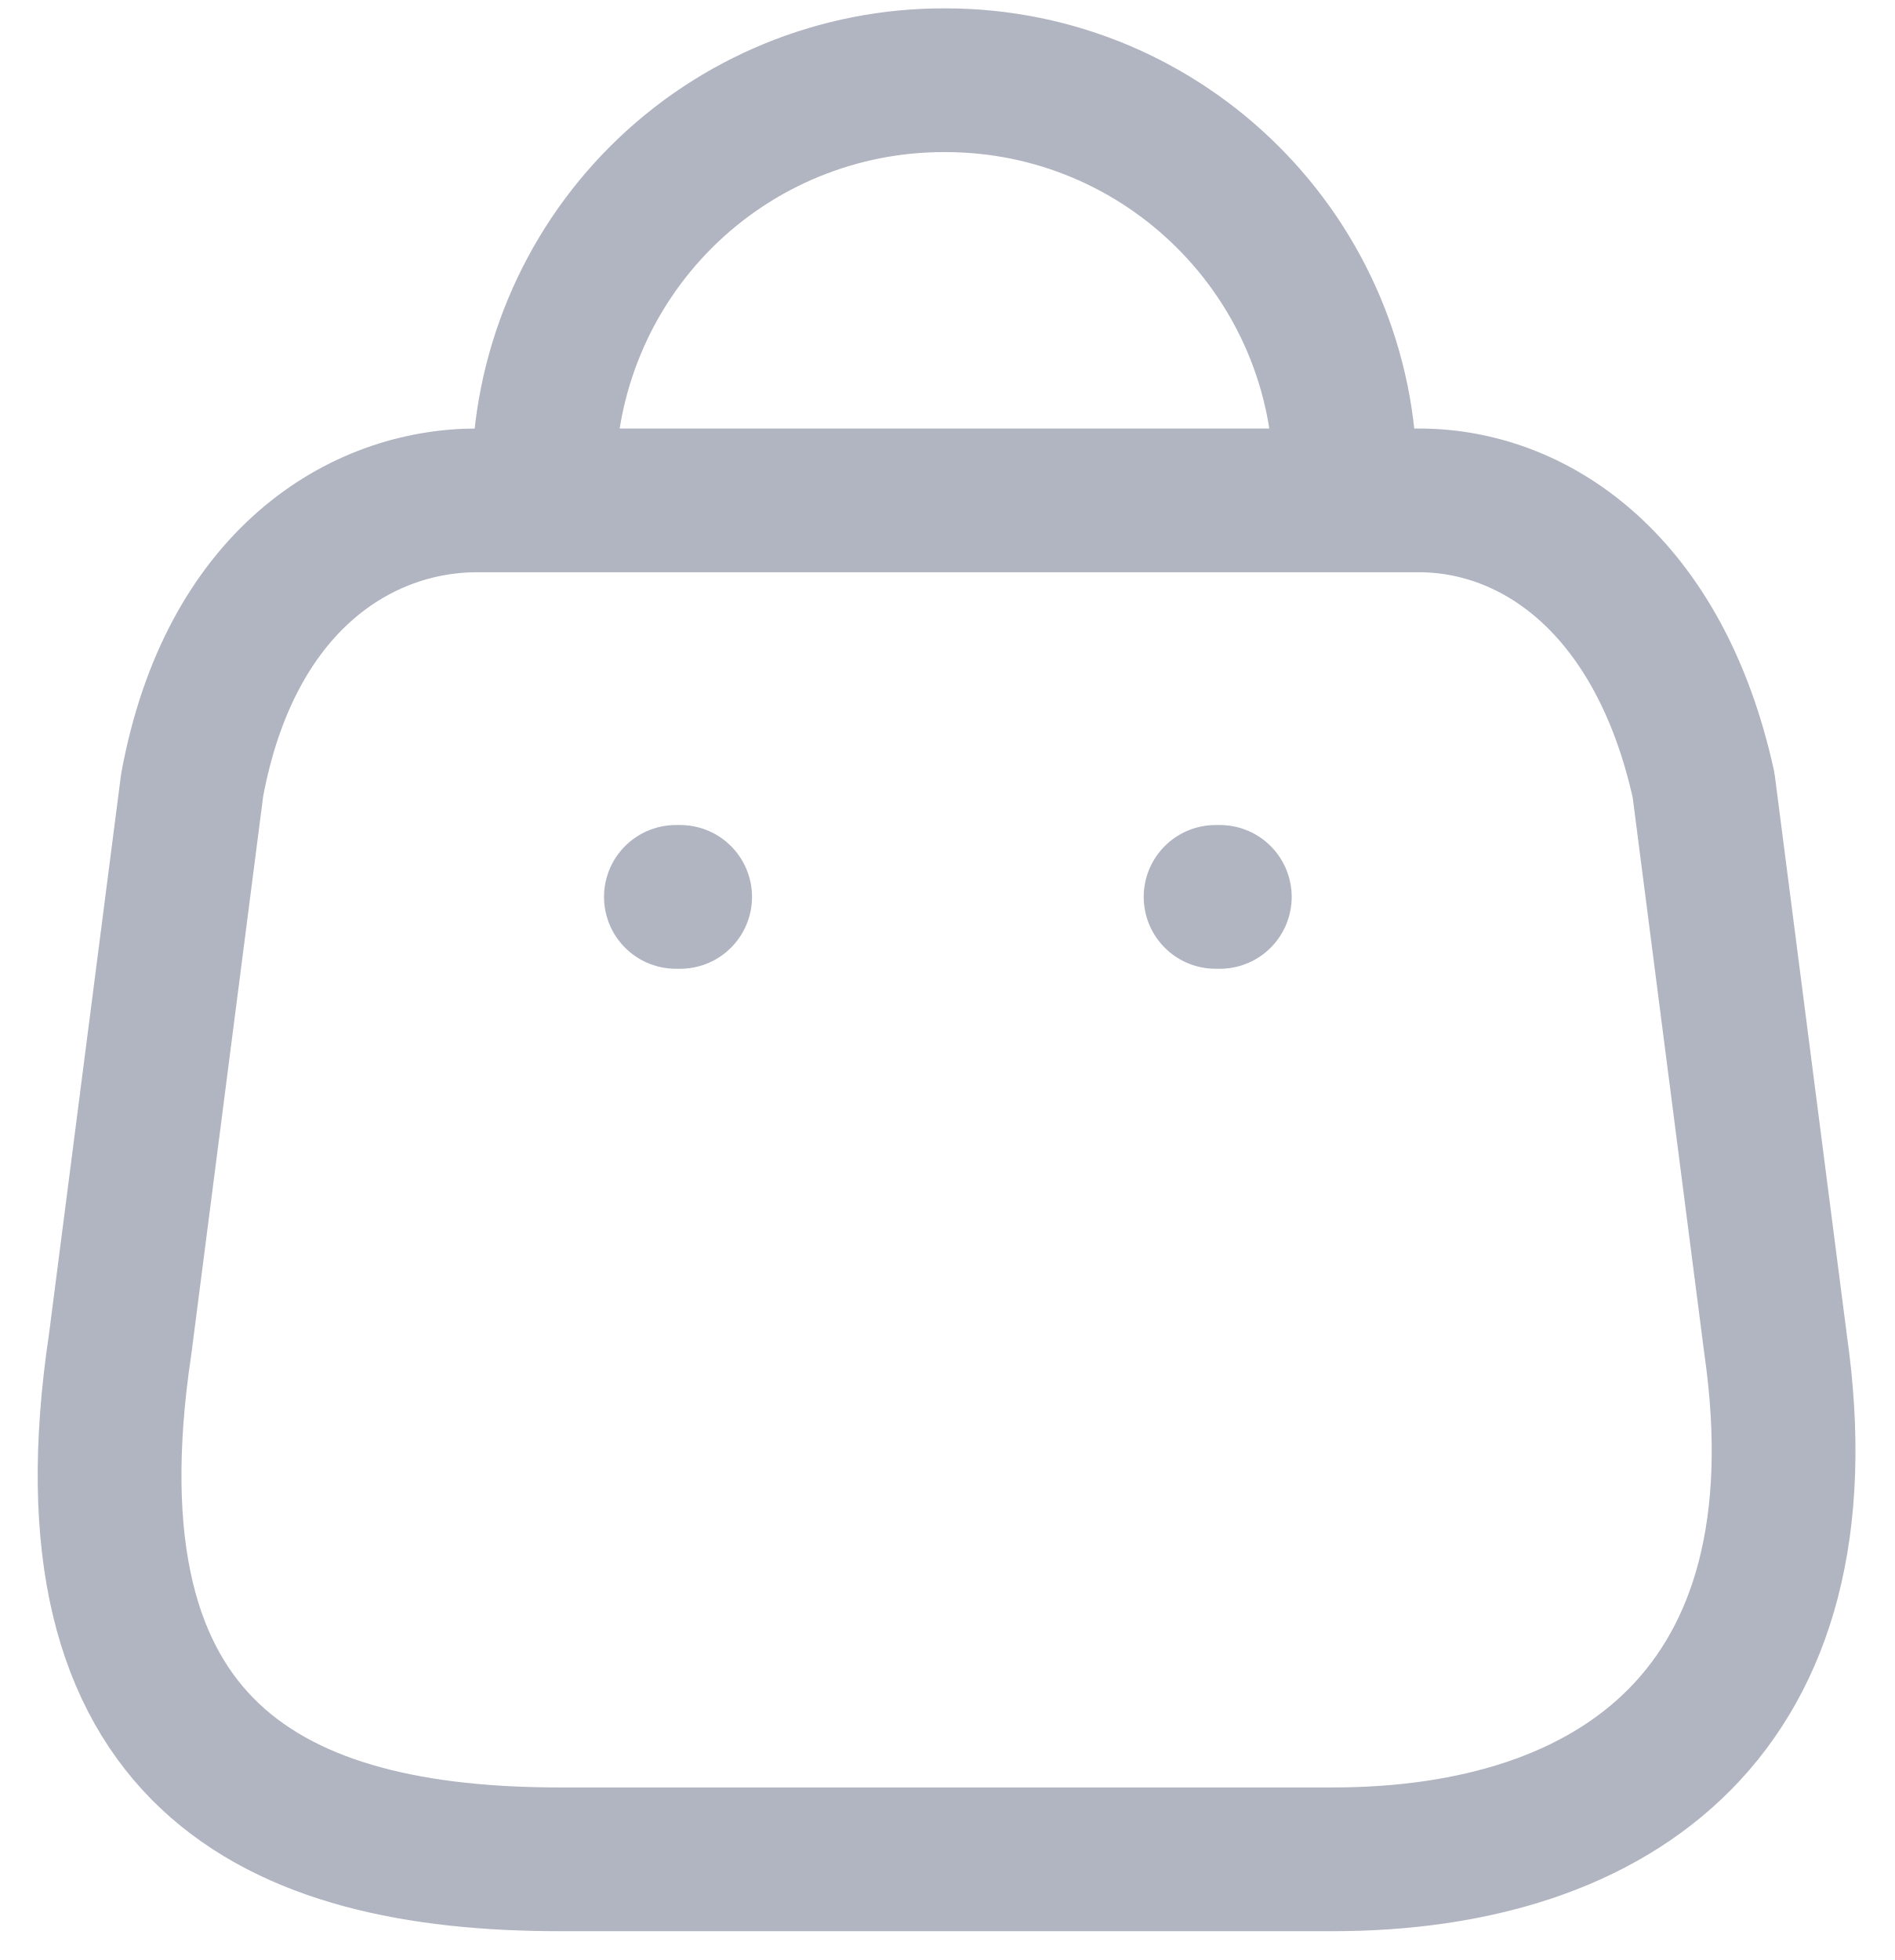
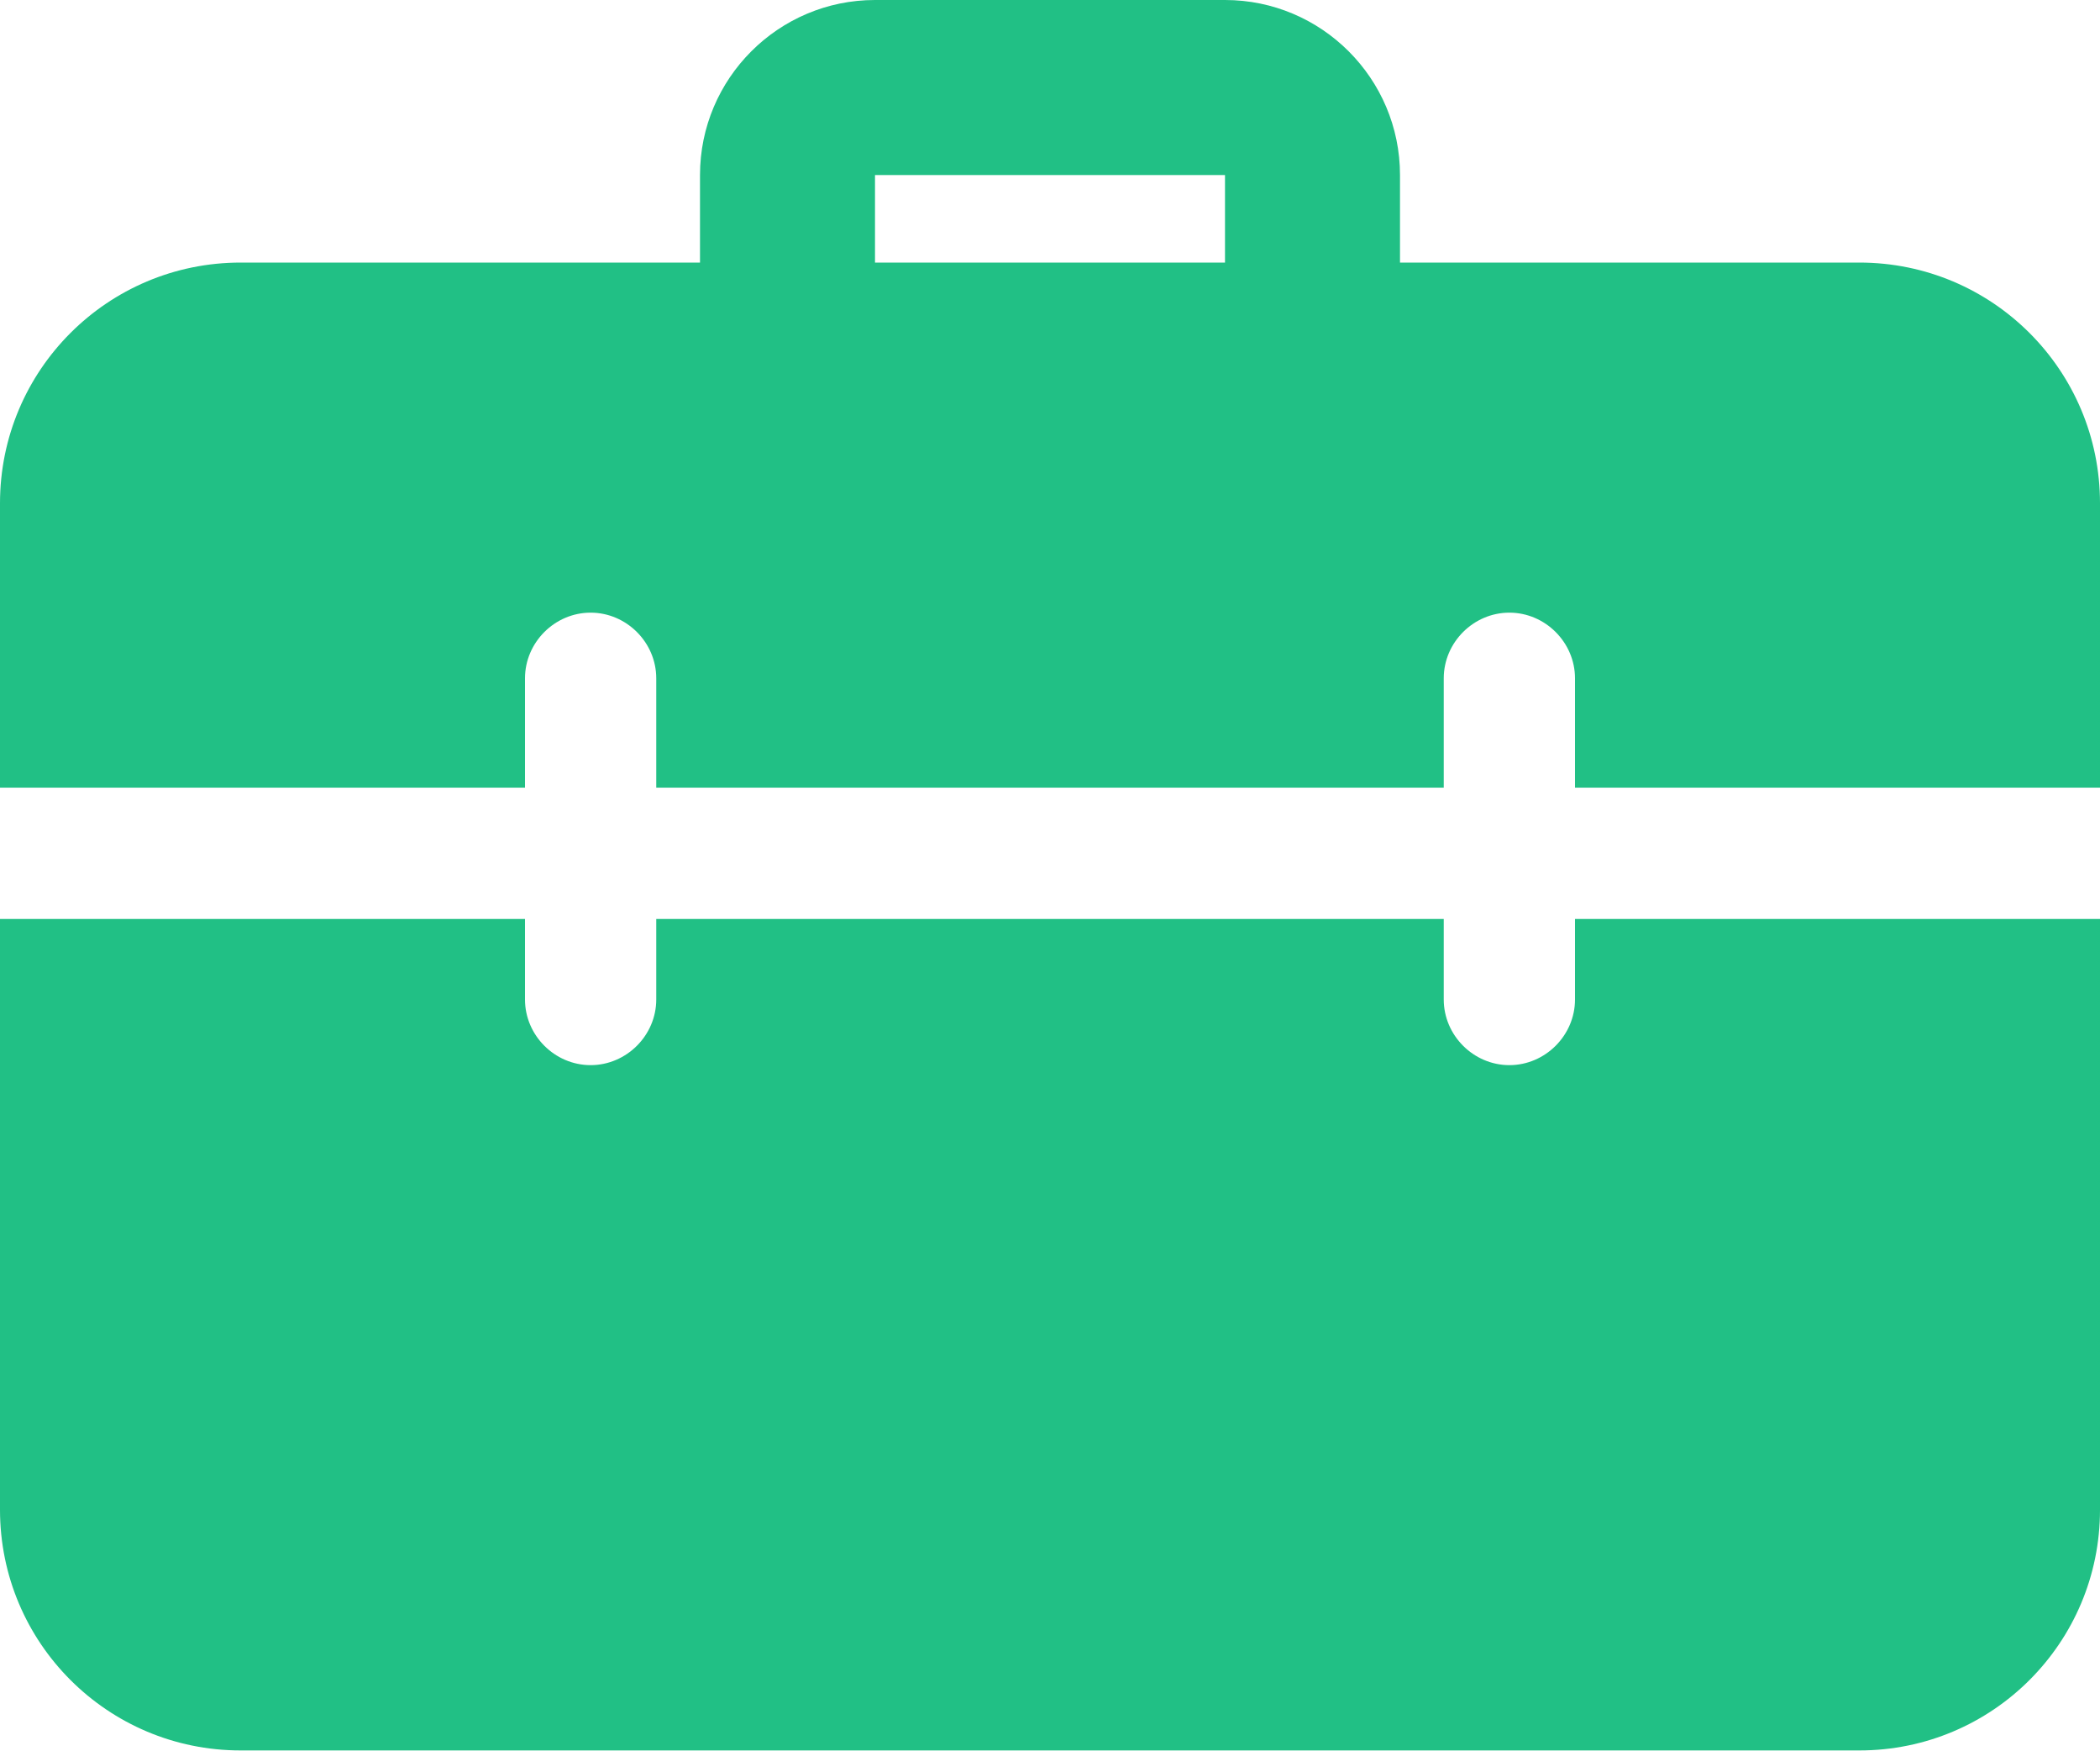
- <svg xmlns="http://www.w3.org/2000/svg" width="29" height="30" viewBox="0 0 29 30" fill="none">
-   <path fill-rule="evenodd" clip-rule="evenodd" d="M20.395 28.459H8.569C4.224 28.459 0.892 26.89 1.839 20.575L2.941 12.016C3.524 8.865 5.534 7.659 7.298 7.659H21.717C23.507 7.659 25.4 8.956 26.074 12.016L27.176 20.575C27.98 26.176 24.739 28.459 20.395 28.459Z" stroke="#B1B4C1" stroke-width="2.2" stroke-linecap="round" stroke-linejoin="round" />
-   <path d="M20.589 7.348C20.589 3.968 17.849 1.228 14.469 1.228V1.228C12.841 1.221 11.277 1.862 10.124 3.011C8.971 4.16 8.322 5.72 8.322 7.348H8.322" stroke="#B1B4C1" stroke-width="2.2" stroke-linecap="round" stroke-linejoin="round" />
-   <path d="M18.67 13.728H18.605" stroke="#B1B4C1" stroke-width="2.2" stroke-linecap="round" stroke-linejoin="round" />
-   <path d="M10.41 13.728H10.345" stroke="#B1B4C1" stroke-width="2.2" stroke-linecap="round" stroke-linejoin="round" />
+ <svg xmlns="http://www.w3.org/2000/svg" width="24" height="20" viewBox="0 0 24 20" fill="none">
+   <path d="M15 4.5C14.448 4.5 14 4.052 14 3.5V2H10V3.5C10 4.052 9.552 4.5 9 4.5C8.448 4.5 8 4.052 8 3.5V2C8 0.897 8.897 0 10 0H14C15.103 0 16 0.897 16 2V3.5C16 4.052 15.552 4.5 15 4.5Z" fill="#21C085" />
+   <path d="M18 10.5V11.42C18 11.83 17.66 12.17 17.25 12.17C16.84 12.17 16.5 11.83 16.5 11.42V10.5H7.5V11.42C7.5 11.83 7.16 12.17 6.75 12.17C6.34 12.17 6 11.83 6 11.42V10.5H0V17.25C0 18.77 1.23 20 2.75 20H21.25C22.77 20 24 18.77 24 17.25V10.5H18ZM21.25 3H2.75C1.23 3 0 4.23 0 5.75V9H6V7.75C6 7.34 6.34 7 6.75 7C7.16 7 7.5 7.34 7.5 7.75V9H16.5V7.75C16.5 7.34 16.84 7 17.25 7C17.66 7 18 7.34 18 7.75V9H24V5.75C24 4.23 22.77 3 21.25 3Z" fill="#21C085" />
</svg>
